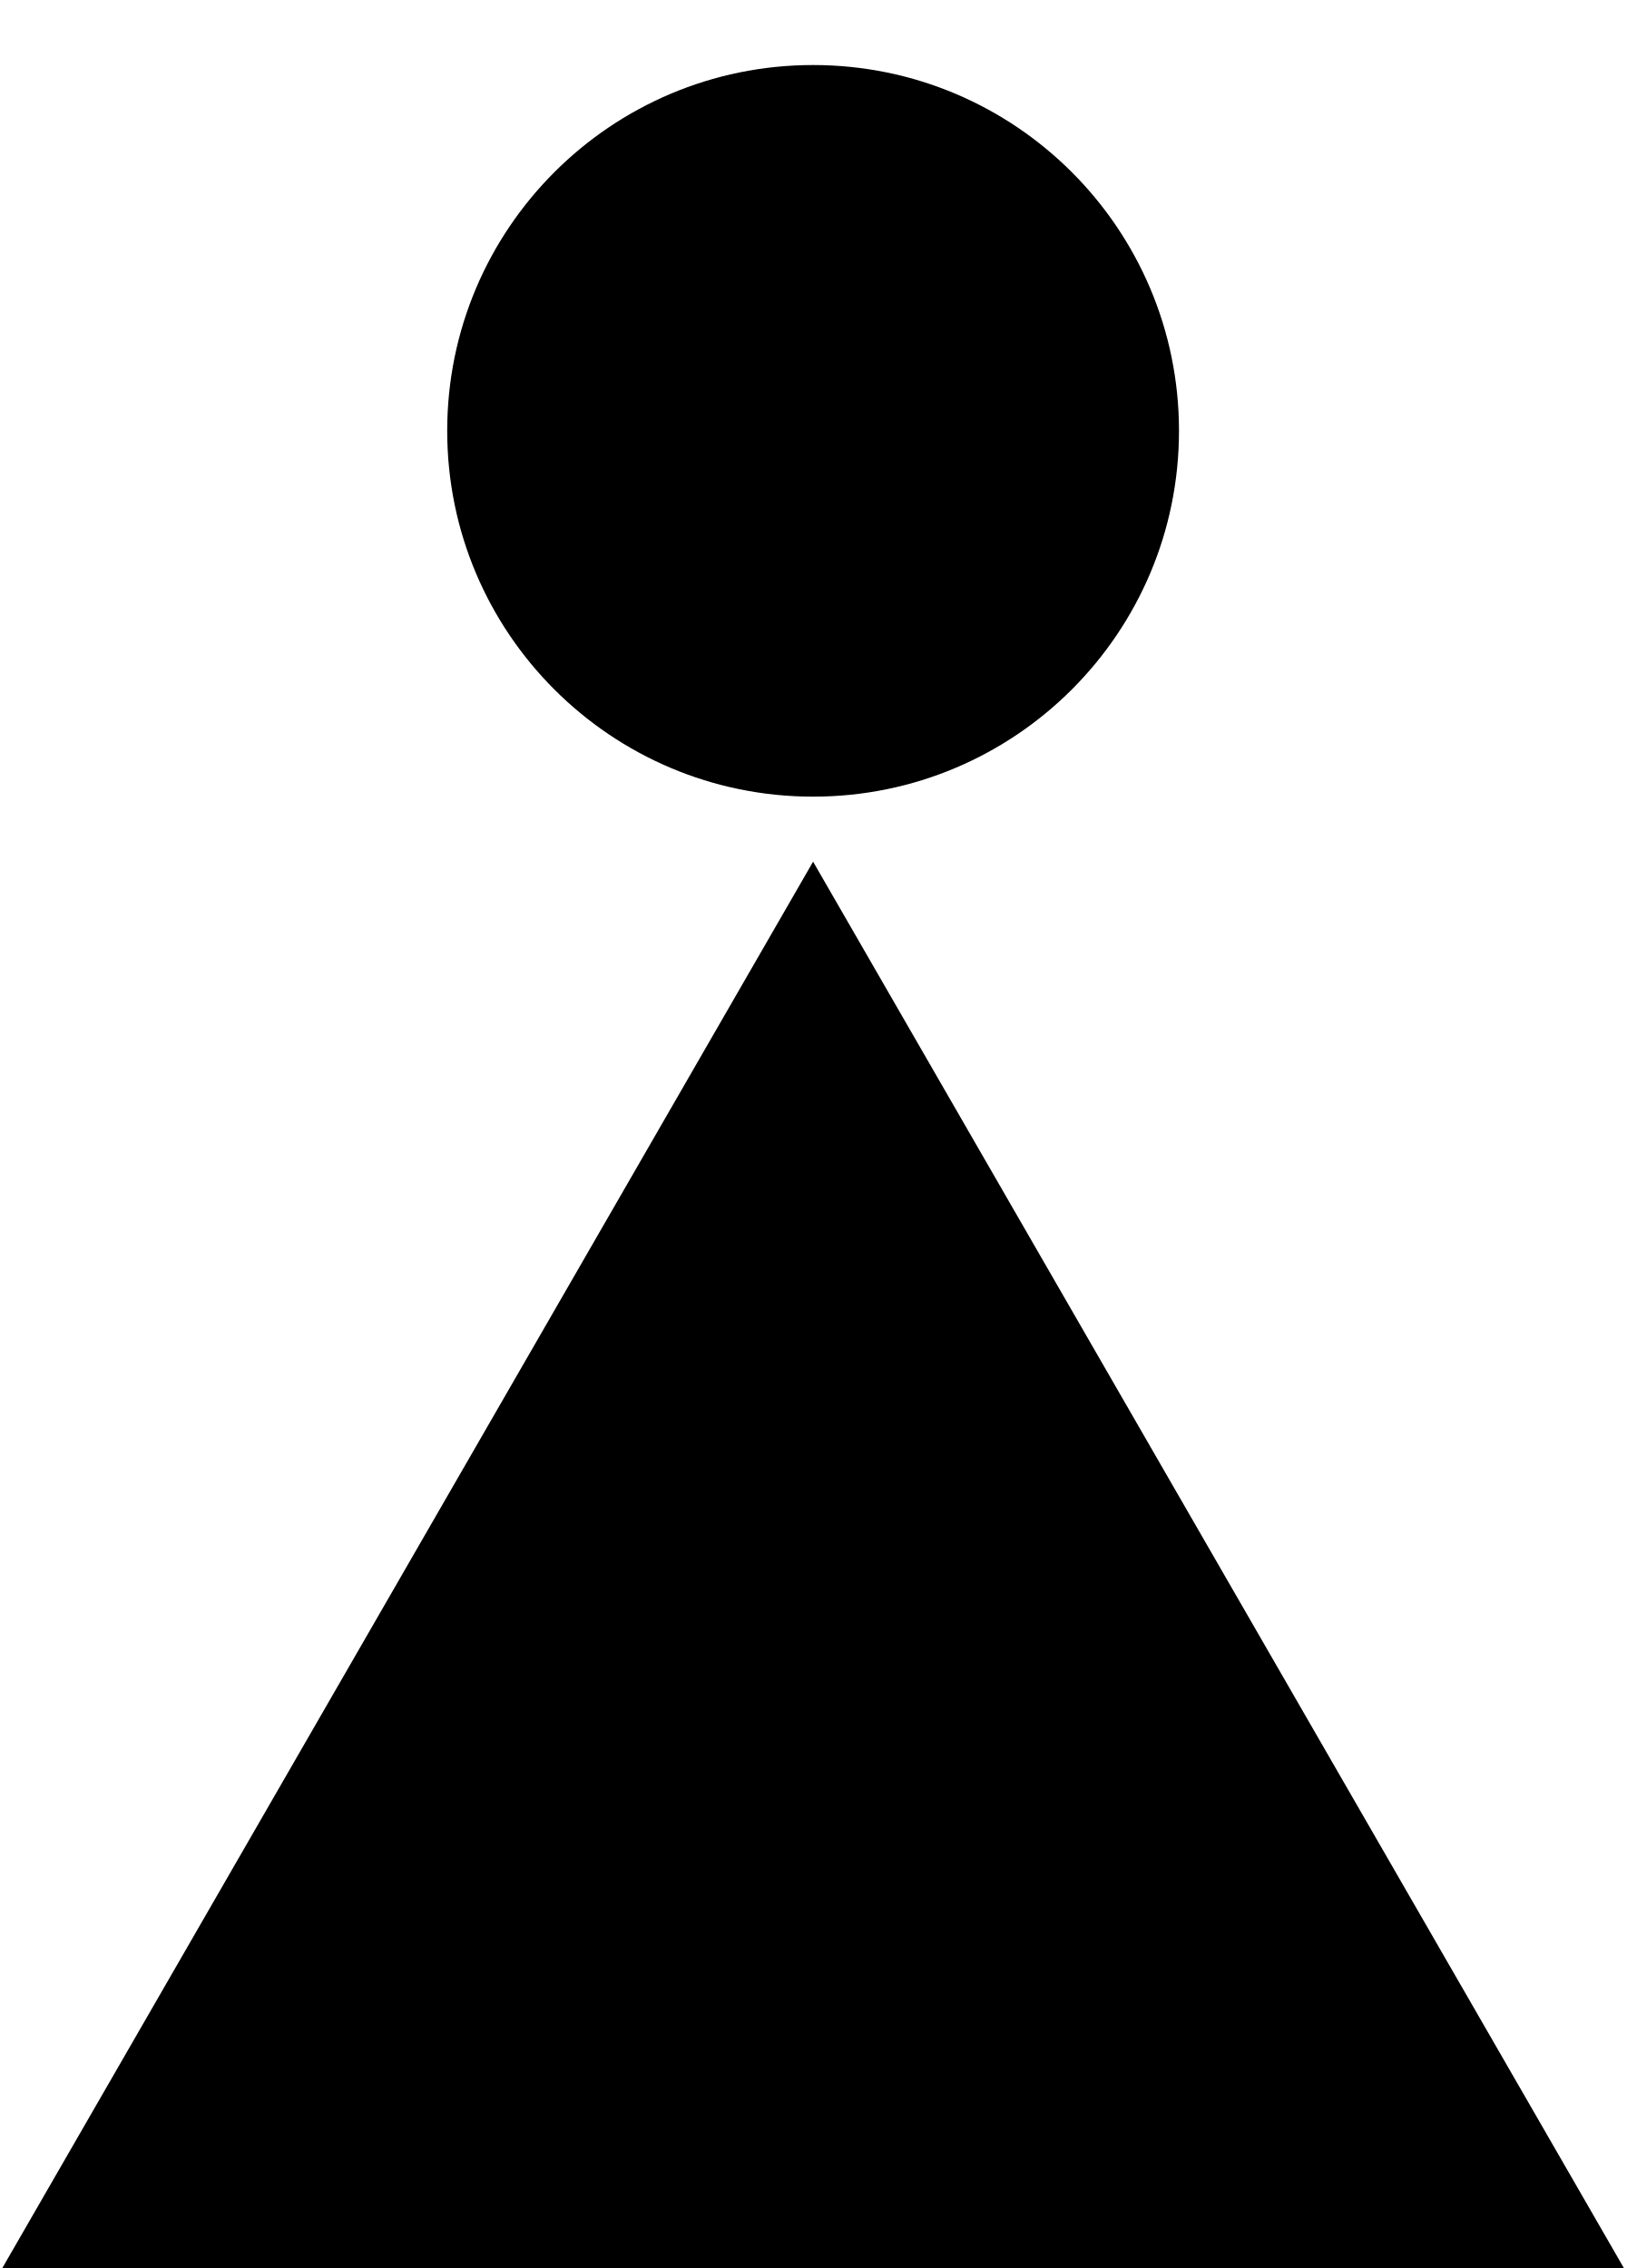
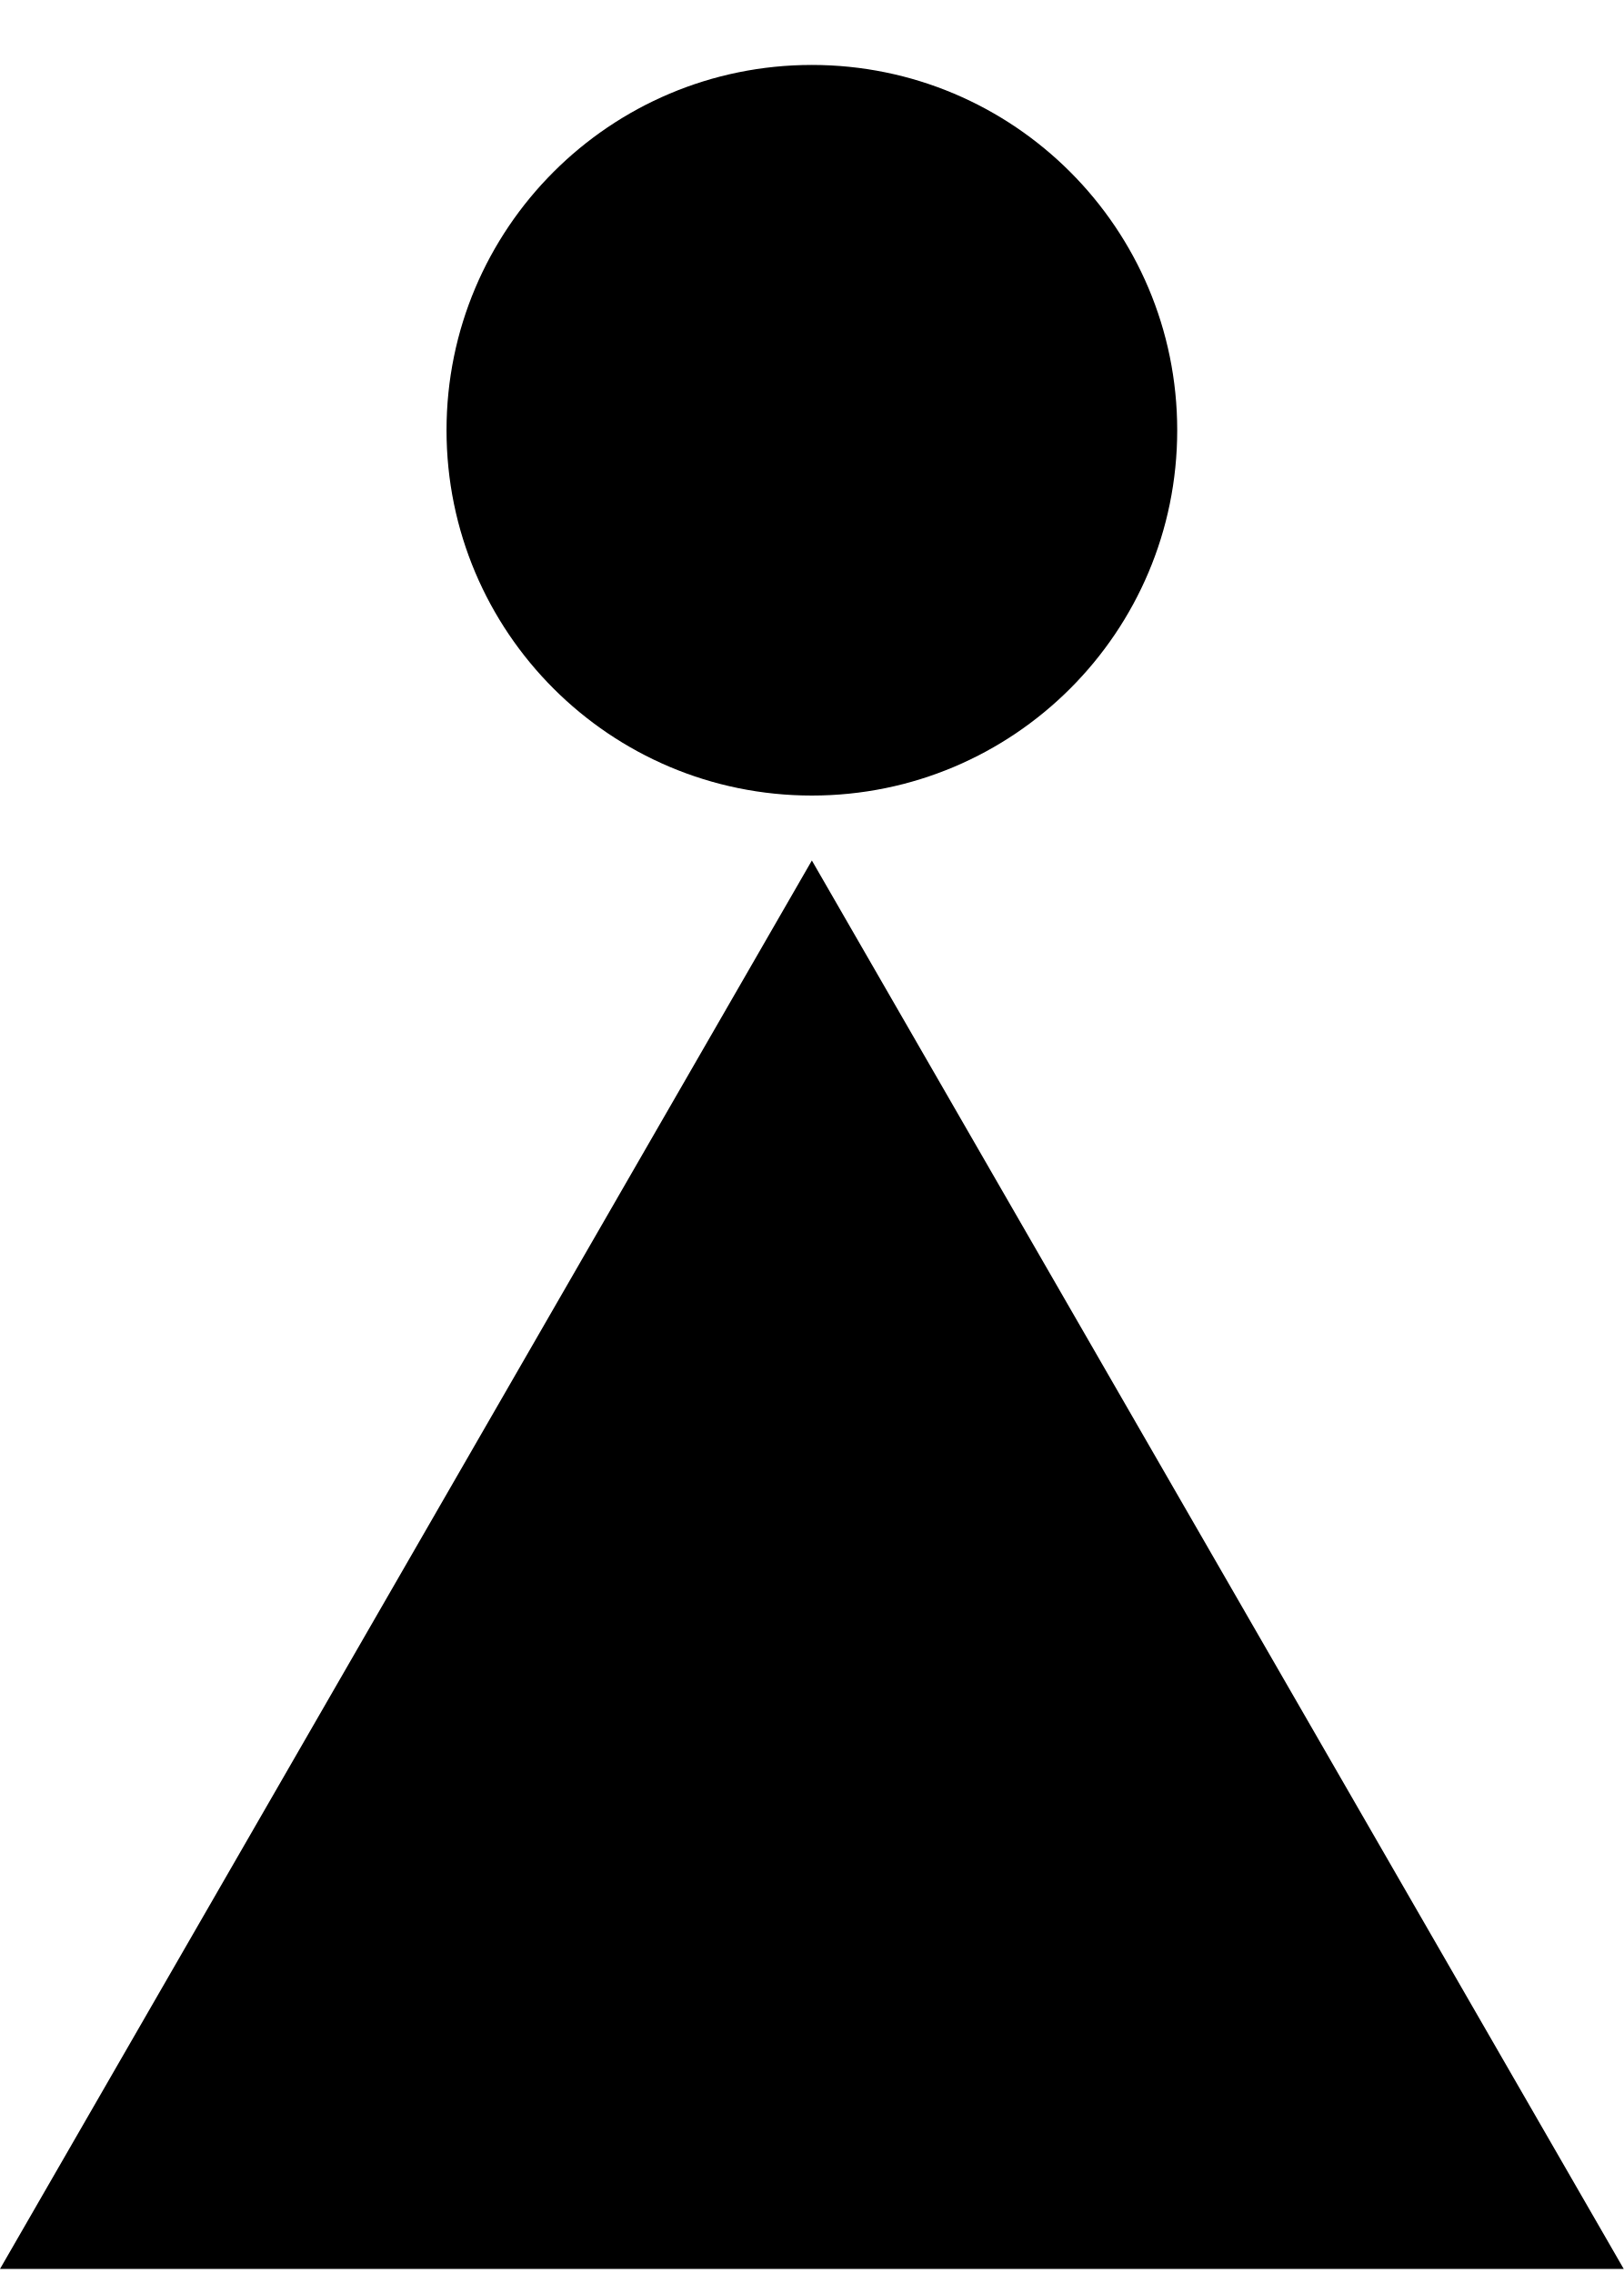
- <svg xmlns="http://www.w3.org/2000/svg" version="1.2" baseProfile="tiny" xml:space="preserve" shape-rendering="geometricPrecision" fill-rule="evenodd" width="4mm" height="5.58mm" viewBox="-2 -1.06 4 5.58">
-   <rect class="symbolBox layout" fill="none" x="-2" y="-1.06" width="4" height="5.58" />
-   <rect class="svgBox layout" fill="none" x="-2" y="-1.06" width="4" height="5.58" />
+ <svg xmlns="http://www.w3.org/2000/svg" version="1.2" baseProfile="tiny" xml:space="preserve" shape-rendering="geometricPrecision" fill-rule="evenodd" width="4mm" height="5.6mm" viewBox="-2 -1.06 4 5.6">
+   <rect class="symbolBox layout" fill="none" x="-2" y="-1.06" width="4" height="5.6" />
+   <rect class="svgBox layout" fill="none" x="-2" y="-1.06" width="4" height="5.6" />
  <path d="M 2,4.53 L -2,4.53 L 0,1.06 L 2,4.53 Z" class="fCHMGD" />
  <circle cx="0" cy="0" r="0.9" class="sl f0 sCHBLK" stroke-width="0.32" />
  <circle cx="0" cy="0" r="0.16" class="fCHBLK" />
  <circle class="pivotPoint layout" fill="none" cx="0" cy="0" r="1" />
</svg>
